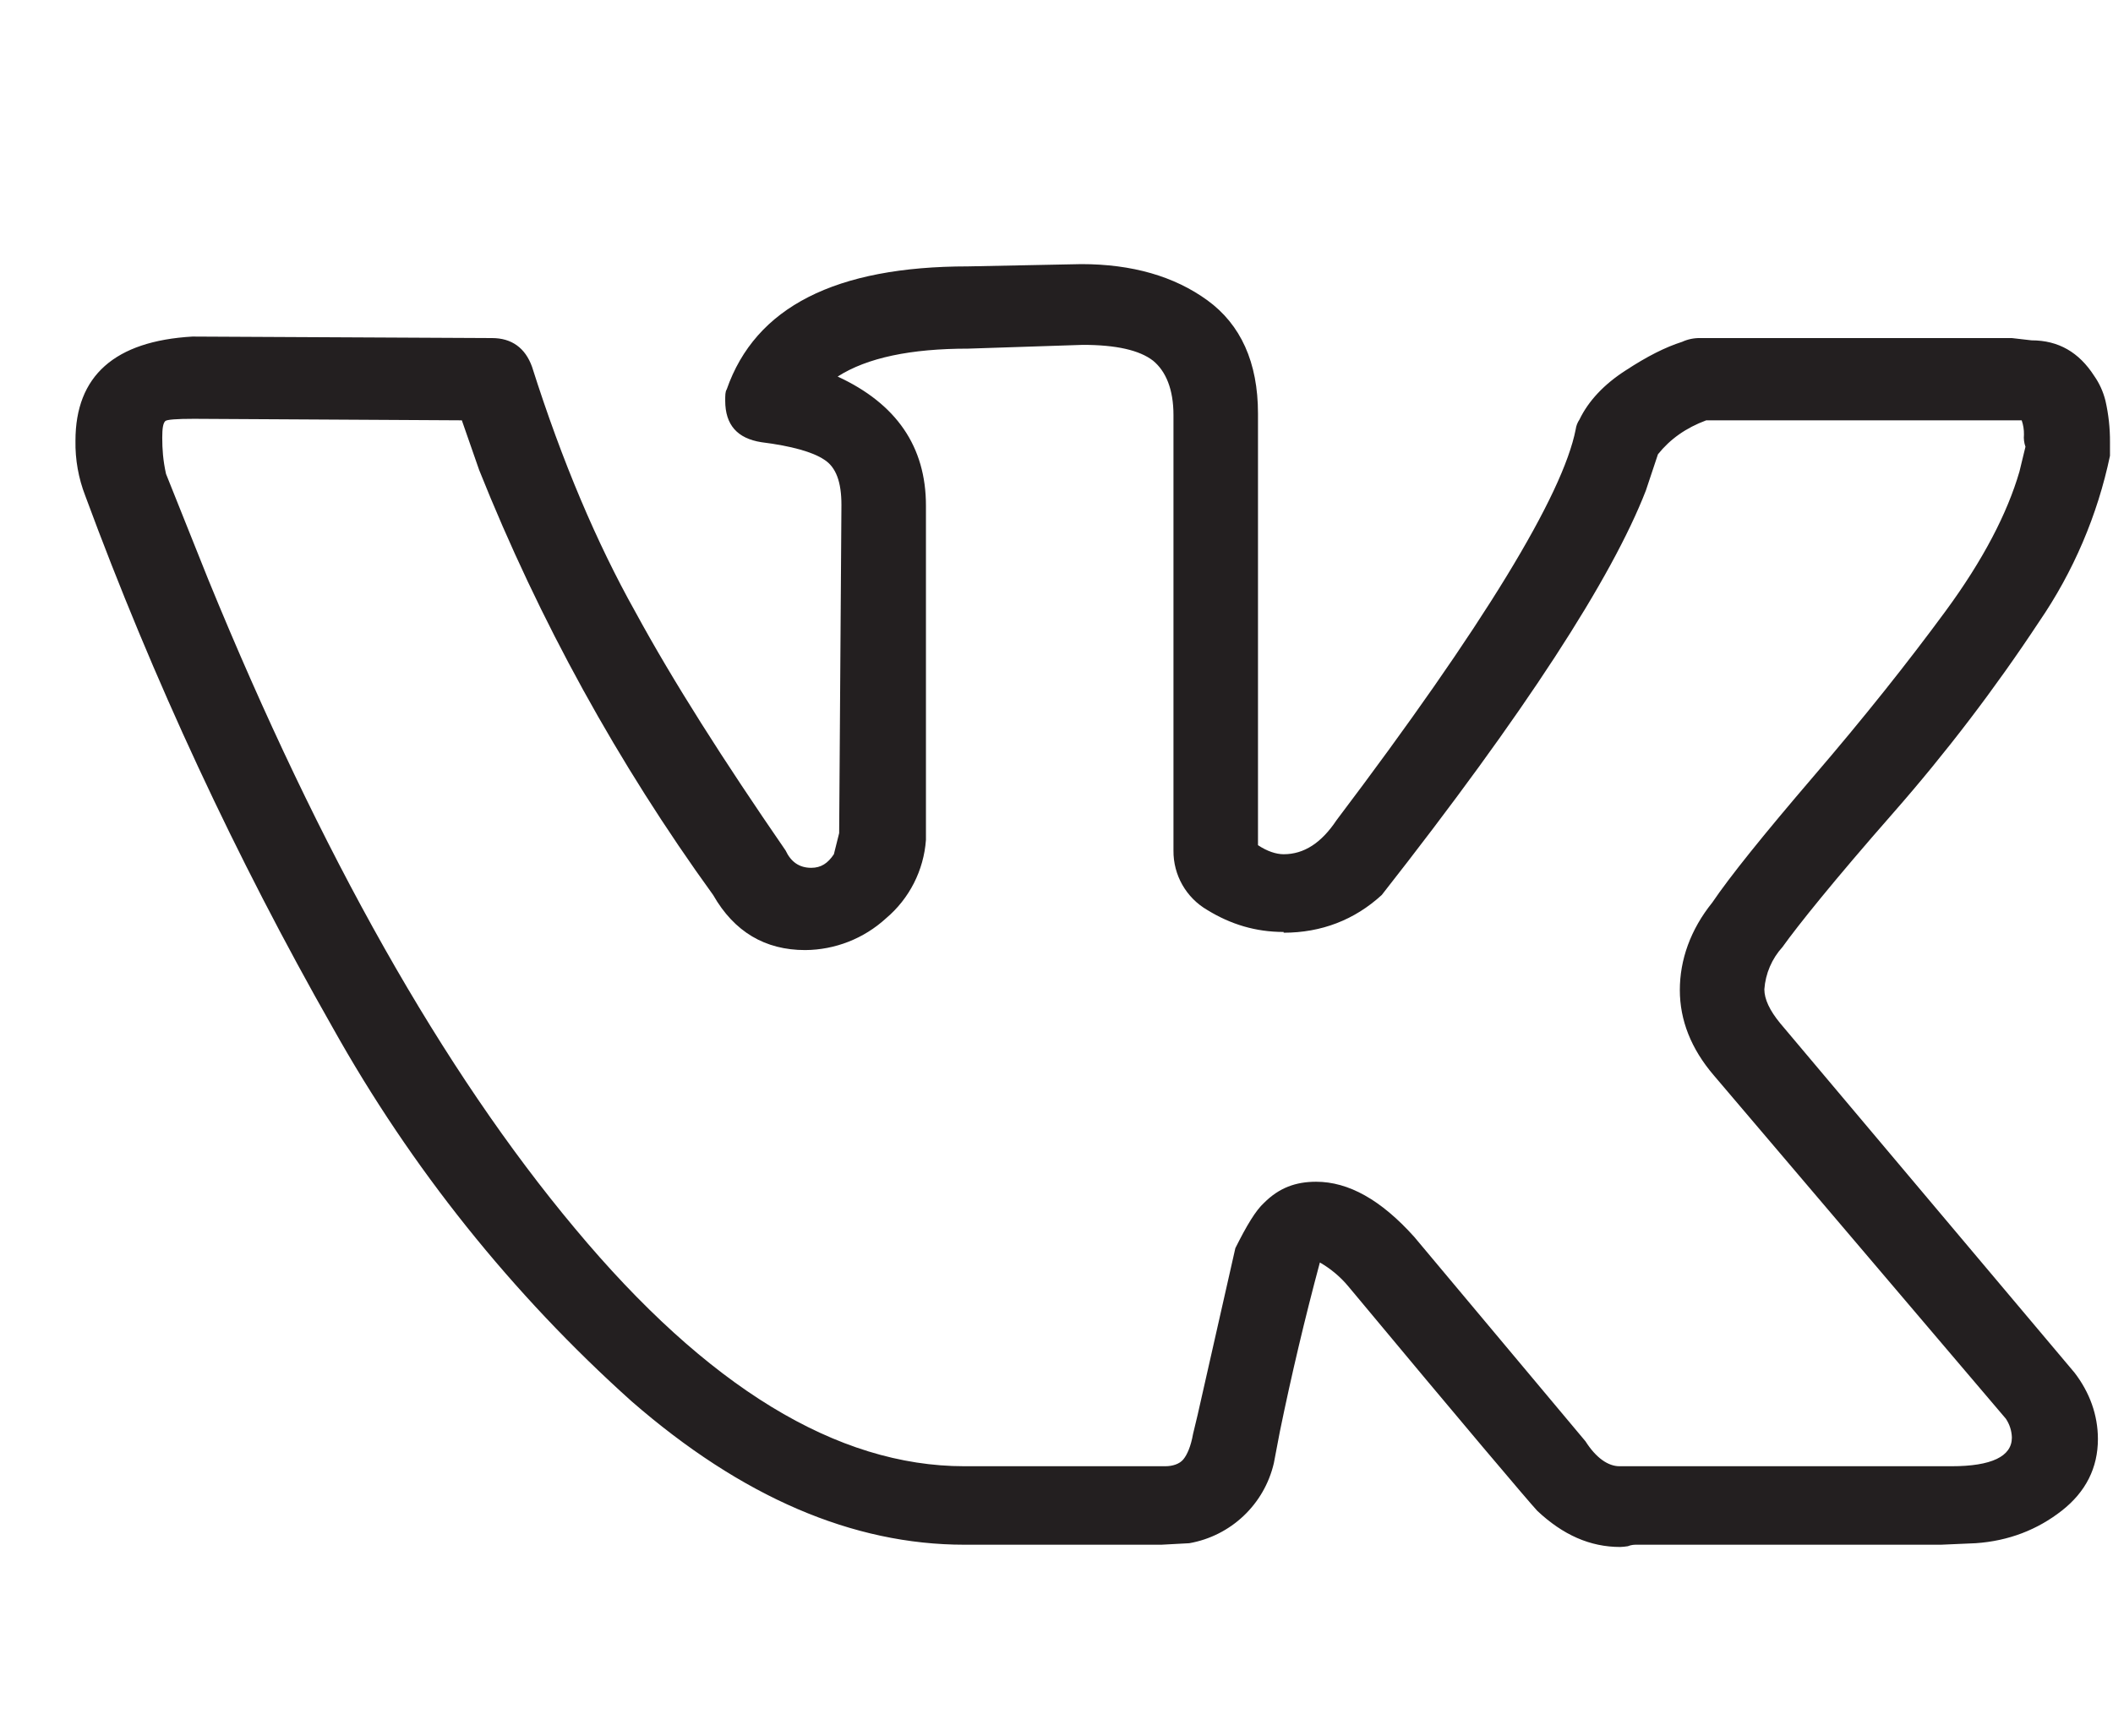
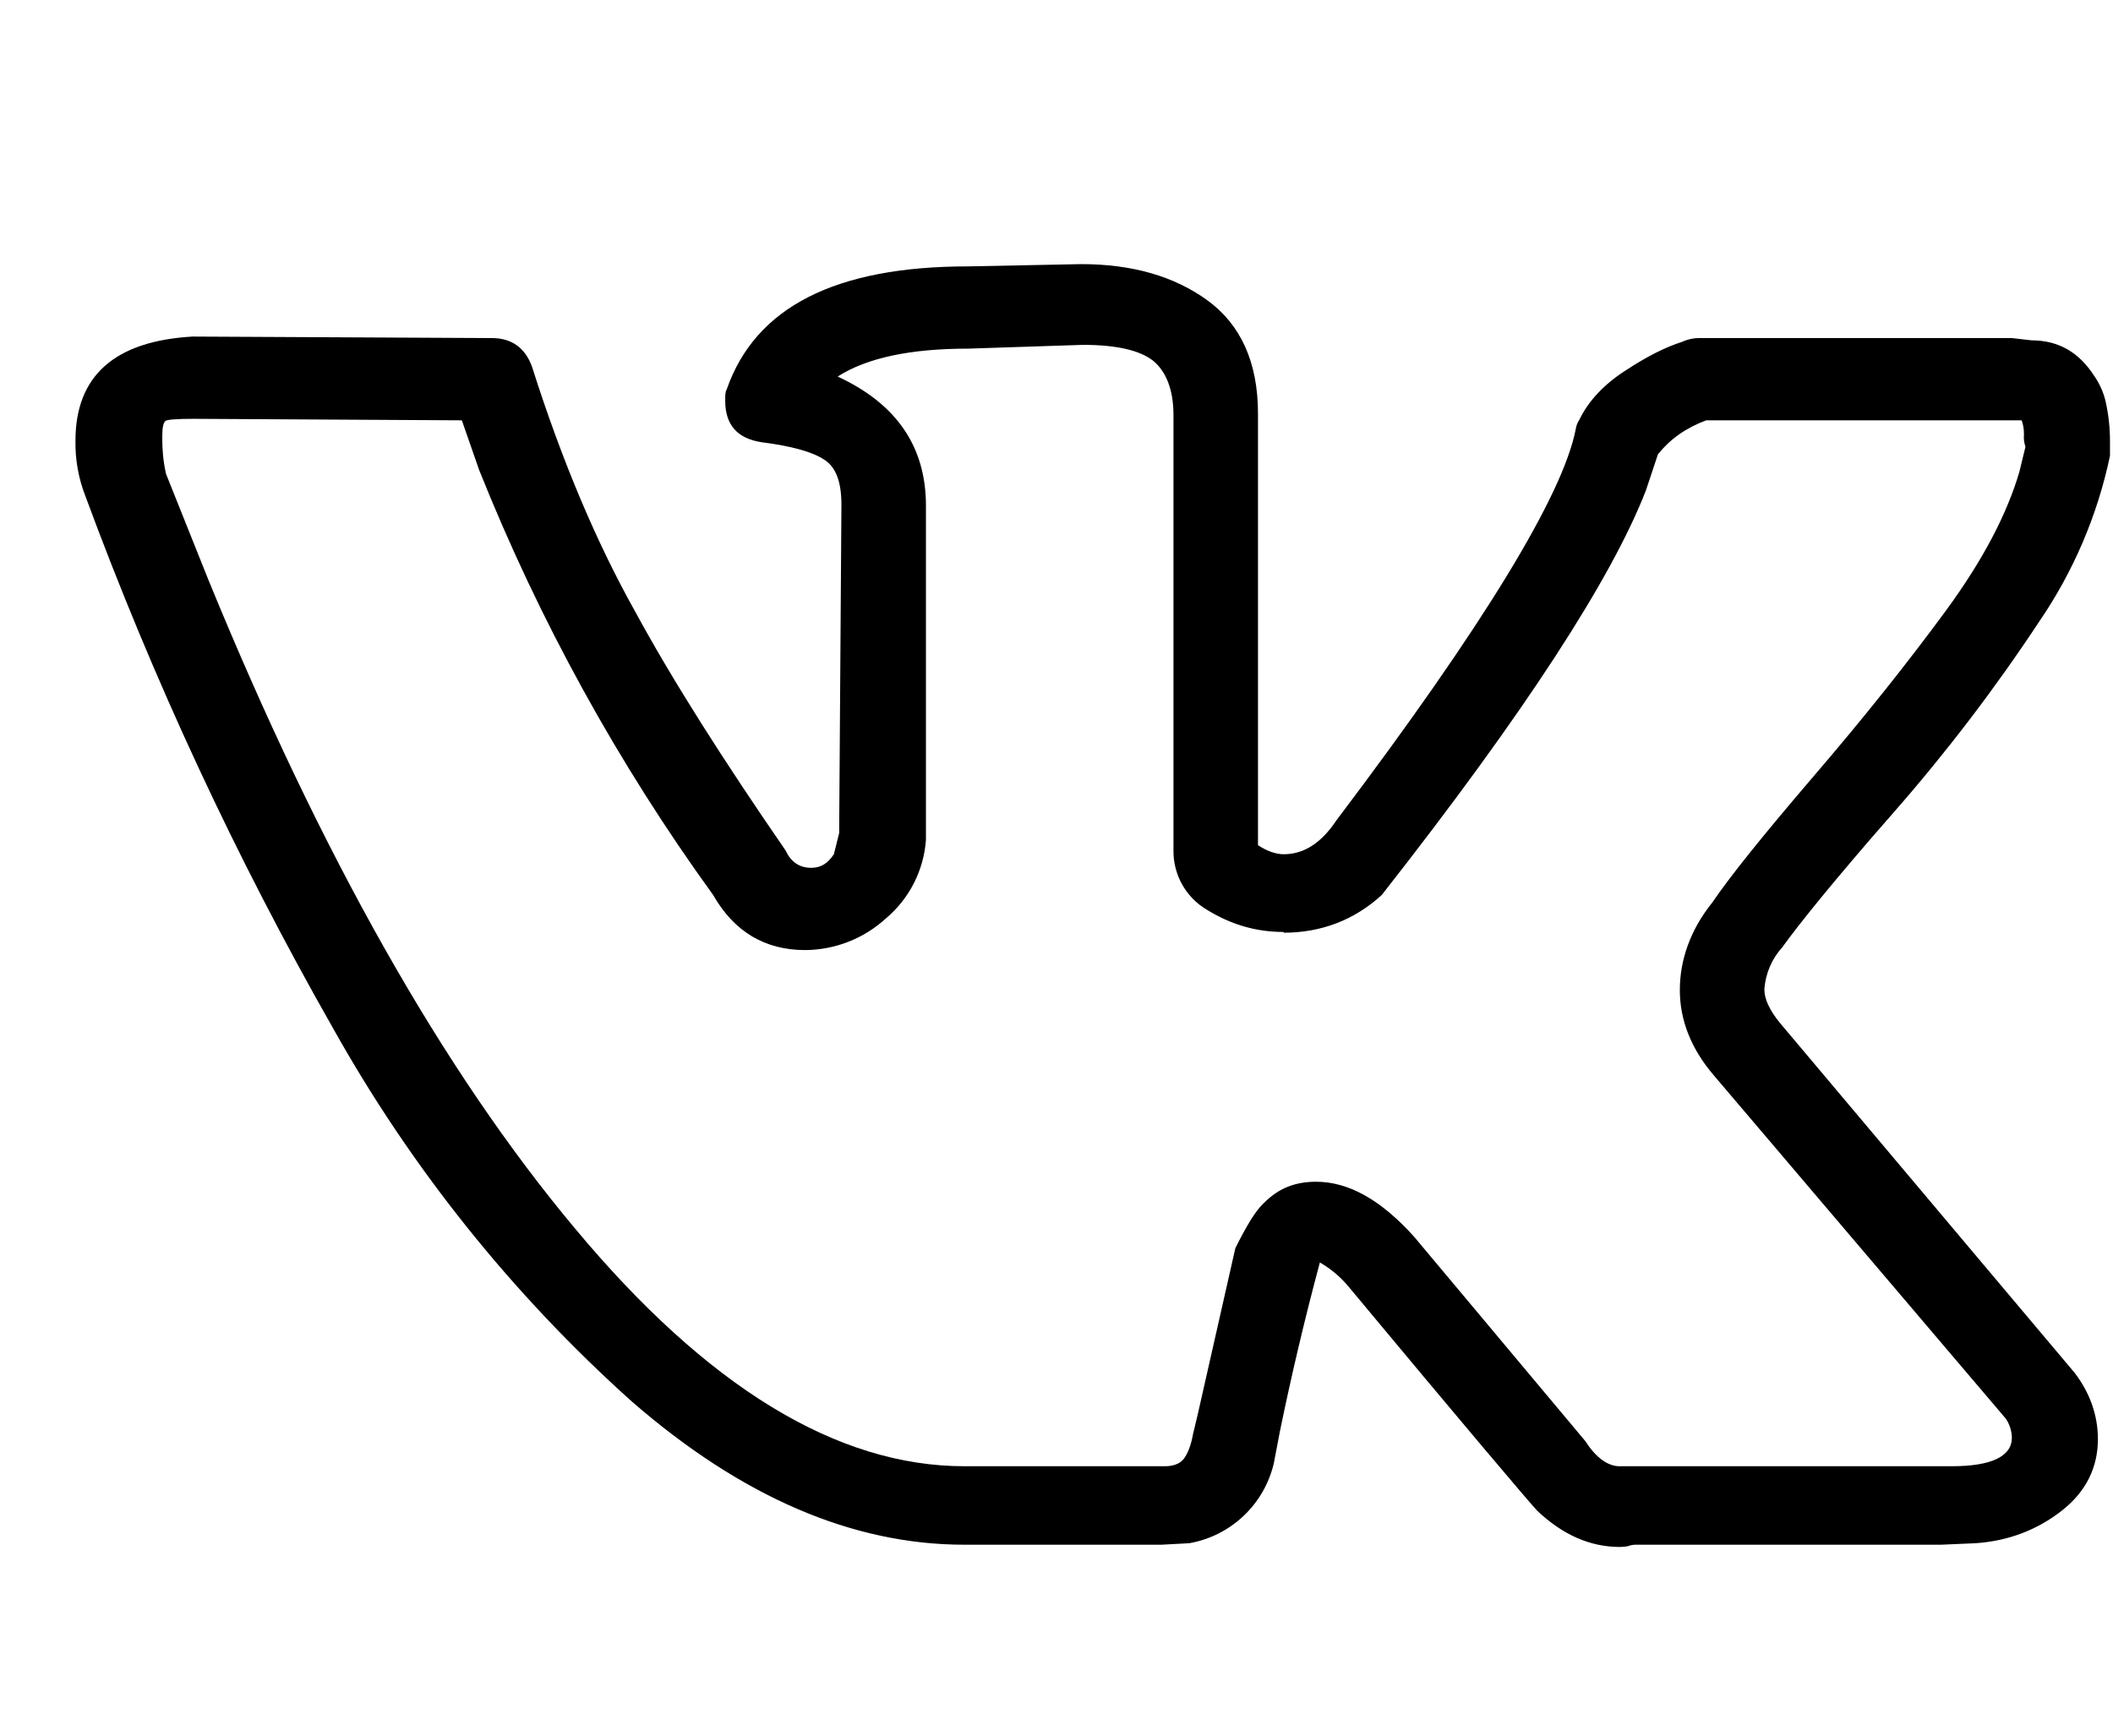
- <svg xmlns="http://www.w3.org/2000/svg" width="28" height="23" viewBox="0 0 28 23" fill="none">
-   <path d="M1 5.84c0-.86.52-1.32 1.55-1.38l3.97.02c.26 0 .44.13.53.38.4 1.26.86 2.34 1.37 3.25.5.92 1.17 1.97 1.99 3.16.07.15.18.23.34.23.13 0 .22-.06.3-.18l.07-.28.03-4.35c0-.3-.07-.5-.23-.6-.15-.1-.43-.18-.83-.23-.32-.05-.48-.23-.48-.55 0-.07 0-.12.02-.15.38-1.09 1.44-1.63 3.2-1.63l1.5-.03c.67 0 1.23.16 1.67.48.44.32.67.82.67 1.5v5.72c.12.08.24.12.34.12.27 0 .5-.15.7-.45 1.95-2.58 3-4.31 3.17-5.18a.3.3 0 0 1 .05-.13c.12-.25.33-.47.61-.65.29-.19.53-.31.75-.38a.55.55 0 0 1 .24-.05h4.13l.26.03c.36 0 .63.16.83.47.07.1.12.21.15.33a2.4 2.4 0 0 1 .06.55v.18a6.11 6.11 0 0 1-.94 2.2 23.4 23.4 0 0 1-1.93 2.53c-.79.9-1.27 1.5-1.47 1.78a.93.93 0 0 0-.24.56c0 .13.07.28.21.45l3.9 4.63c.2.26.31.56.31.88 0 .38-.16.7-.48.95-.32.25-.7.4-1.14.43l-.46.02h-4.04c-.02 0-.06 0-.11.02a.86.86 0 0 1-.1.01c-.4 0-.76-.16-1.1-.48-.12-.13-.96-1.12-2.5-2.97a1.39 1.39 0 0 0-.38-.32 38.47 38.47 0 0 0-.53 2.24l-.08.42a1.4 1.4 0 0 1-1.12 1.06l-.37.02h-2.61c-1.48 0-2.95-.63-4.41-1.9a19.3 19.3 0 0 1-3.96-4.95 47.51 47.51 0 0 1-3.28-7.05A1.92 1.92 0 0 1 1 5.84Zm16.01 6.51c-.37 0-.7-.1-1.01-.29a.9.9 0 0 1-.45-.79V5.5c0-.34-.1-.58-.27-.72-.18-.14-.49-.21-.93-.21l-1.52.05c-.76 0-1.34.12-1.73.37.78.36 1.17.93 1.17 1.71v4.43a1.5 1.5 0 0 1-.53 1.04 1.6 1.6 0 0 1-1.07.42c-.53 0-.94-.24-1.22-.73a26.16 26.16 0 0 1-3.1-5.63l-.23-.66-3.55-.02c-.23 0-.36.01-.38.03-.03.03-.04.1-.04.22 0 .15.01.3.05.48l.56 1.4c1.49 3.64 3.11 6.51 4.86 8.6 1.75 2.1 3.47 3.15 5.16 3.15h2.66c.1 0 .19-.03.24-.09.05-.06.1-.17.13-.34l.06-.25.5-2.21c.15-.3.27-.5.38-.6.2-.2.42-.28.69-.28.43 0 .86.24 1.3.73l2.27 2.71c.14.22.3.33.45.33h4.4c.53 0 .8-.13.8-.38a.47.47 0 0 0-.08-.25l-3.87-4.55c-.3-.35-.45-.73-.45-1.13 0-.4.14-.8.43-1.16.23-.34.68-.9 1.34-1.67.67-.78 1.25-1.51 1.75-2.19.5-.68.82-1.3.98-1.85l.08-.33a.37.37 0 0 1-.02-.16.54.54 0 0 0-.03-.19h-4.18c-.27.1-.48.25-.64.45l-.16.48c-.45 1.16-1.6 2.94-3.5 5.36-.36.33-.8.5-1.3.5Z" fill="#231F20" />
+ <svg xmlns="http://www.w3.org/2000/svg" id="vkontakte" width="28" height="23" viewBox="0 0 28 23" fill="currentColor">
+   <path d="M1 5.84c0-.86.52-1.32 1.55-1.38l3.97.02c.26 0 .44.13.53.38.4 1.26.86 2.34 1.37 3.25.5.92 1.17 1.97 1.99 3.16.07.15.18.23.34.23.13 0 .22-.06.3-.18l.07-.28.03-4.35c0-.3-.07-.5-.23-.6-.15-.1-.43-.18-.83-.23-.32-.05-.48-.23-.48-.55 0-.07 0-.12.02-.15.38-1.09 1.44-1.63 3.2-1.63l1.5-.03c.67 0 1.23.16 1.67.48.44.32.67.82.67 1.5v5.72c.12.08.24.12.34.12.27 0 .5-.15.7-.45 1.95-2.58 3-4.31 3.17-5.18a.3.3 0 0 1 .05-.13c.12-.25.33-.47.61-.65.29-.19.53-.31.75-.38a.55.55 0 0 1 .24-.05h4.13l.26.03c.36 0 .63.16.83.47.07.1.12.21.15.33a2.4 2.4 0 0 1 .06.55v.18a6.11 6.11 0 0 1-.94 2.2 23.4 23.4 0 0 1-1.93 2.53c-.79.9-1.27 1.5-1.47 1.78a.93.93 0 0 0-.24.56c0 .13.07.28.21.45l3.9 4.63c.2.26.31.56.31.88 0 .38-.16.7-.48.95-.32.25-.7.4-1.14.43l-.46.02h-4.04c-.02 0-.06 0-.11.02a.86.86 0 0 1-.1.01c-.4 0-.76-.16-1.1-.48-.12-.13-.96-1.12-2.5-2.97a1.39 1.39 0 0 0-.38-.32 38.47 38.47 0 0 0-.53 2.24l-.08.42a1.4 1.4 0 0 1-1.12 1.06l-.37.02h-2.61c-1.48 0-2.95-.63-4.41-1.9a19.3 19.3 0 0 1-3.96-4.95 47.51 47.51 0 0 1-3.28-7.05A1.92 1.92 0 0 1 1 5.84Zm16.01 6.51c-.37 0-.7-.1-1.01-.29a.9.9 0 0 1-.45-.79V5.5c0-.34-.1-.58-.27-.72-.18-.14-.49-.21-.93-.21l-1.52.05c-.76 0-1.34.12-1.73.37.78.36 1.17.93 1.17 1.71v4.43a1.5 1.5 0 0 1-.53 1.04 1.6 1.6 0 0 1-1.07.42c-.53 0-.94-.24-1.22-.73a26.16 26.16 0 0 1-3.1-5.63l-.23-.66-3.55-.02c-.23 0-.36.01-.38.03-.03.03-.04.1-.04.22 0 .15.01.3.05.48l.56 1.4c1.49 3.64 3.11 6.51 4.86 8.6 1.75 2.1 3.47 3.15 5.16 3.15h2.66c.1 0 .19-.03.24-.09.05-.06.1-.17.13-.34l.06-.25.5-2.21c.15-.3.27-.5.38-.6.2-.2.42-.28.69-.28.43 0 .86.24 1.3.73l2.27 2.71c.14.22.3.33.45.33h4.4c.53 0 .8-.13.8-.38a.47.47 0 0 0-.08-.25l-3.87-4.55c-.3-.35-.45-.73-.45-1.13 0-.4.14-.8.43-1.16.23-.34.68-.9 1.34-1.67.67-.78 1.25-1.51 1.75-2.19.5-.68.82-1.3.98-1.85l.08-.33a.37.37 0 0 1-.02-.16.54.54 0 0 0-.03-.19h-4.18c-.27.1-.48.25-.64.45l-.16.48c-.45 1.16-1.6 2.94-3.5 5.36-.36.33-.8.5-1.3.5Z" fill="currentColor" />
</svg>
